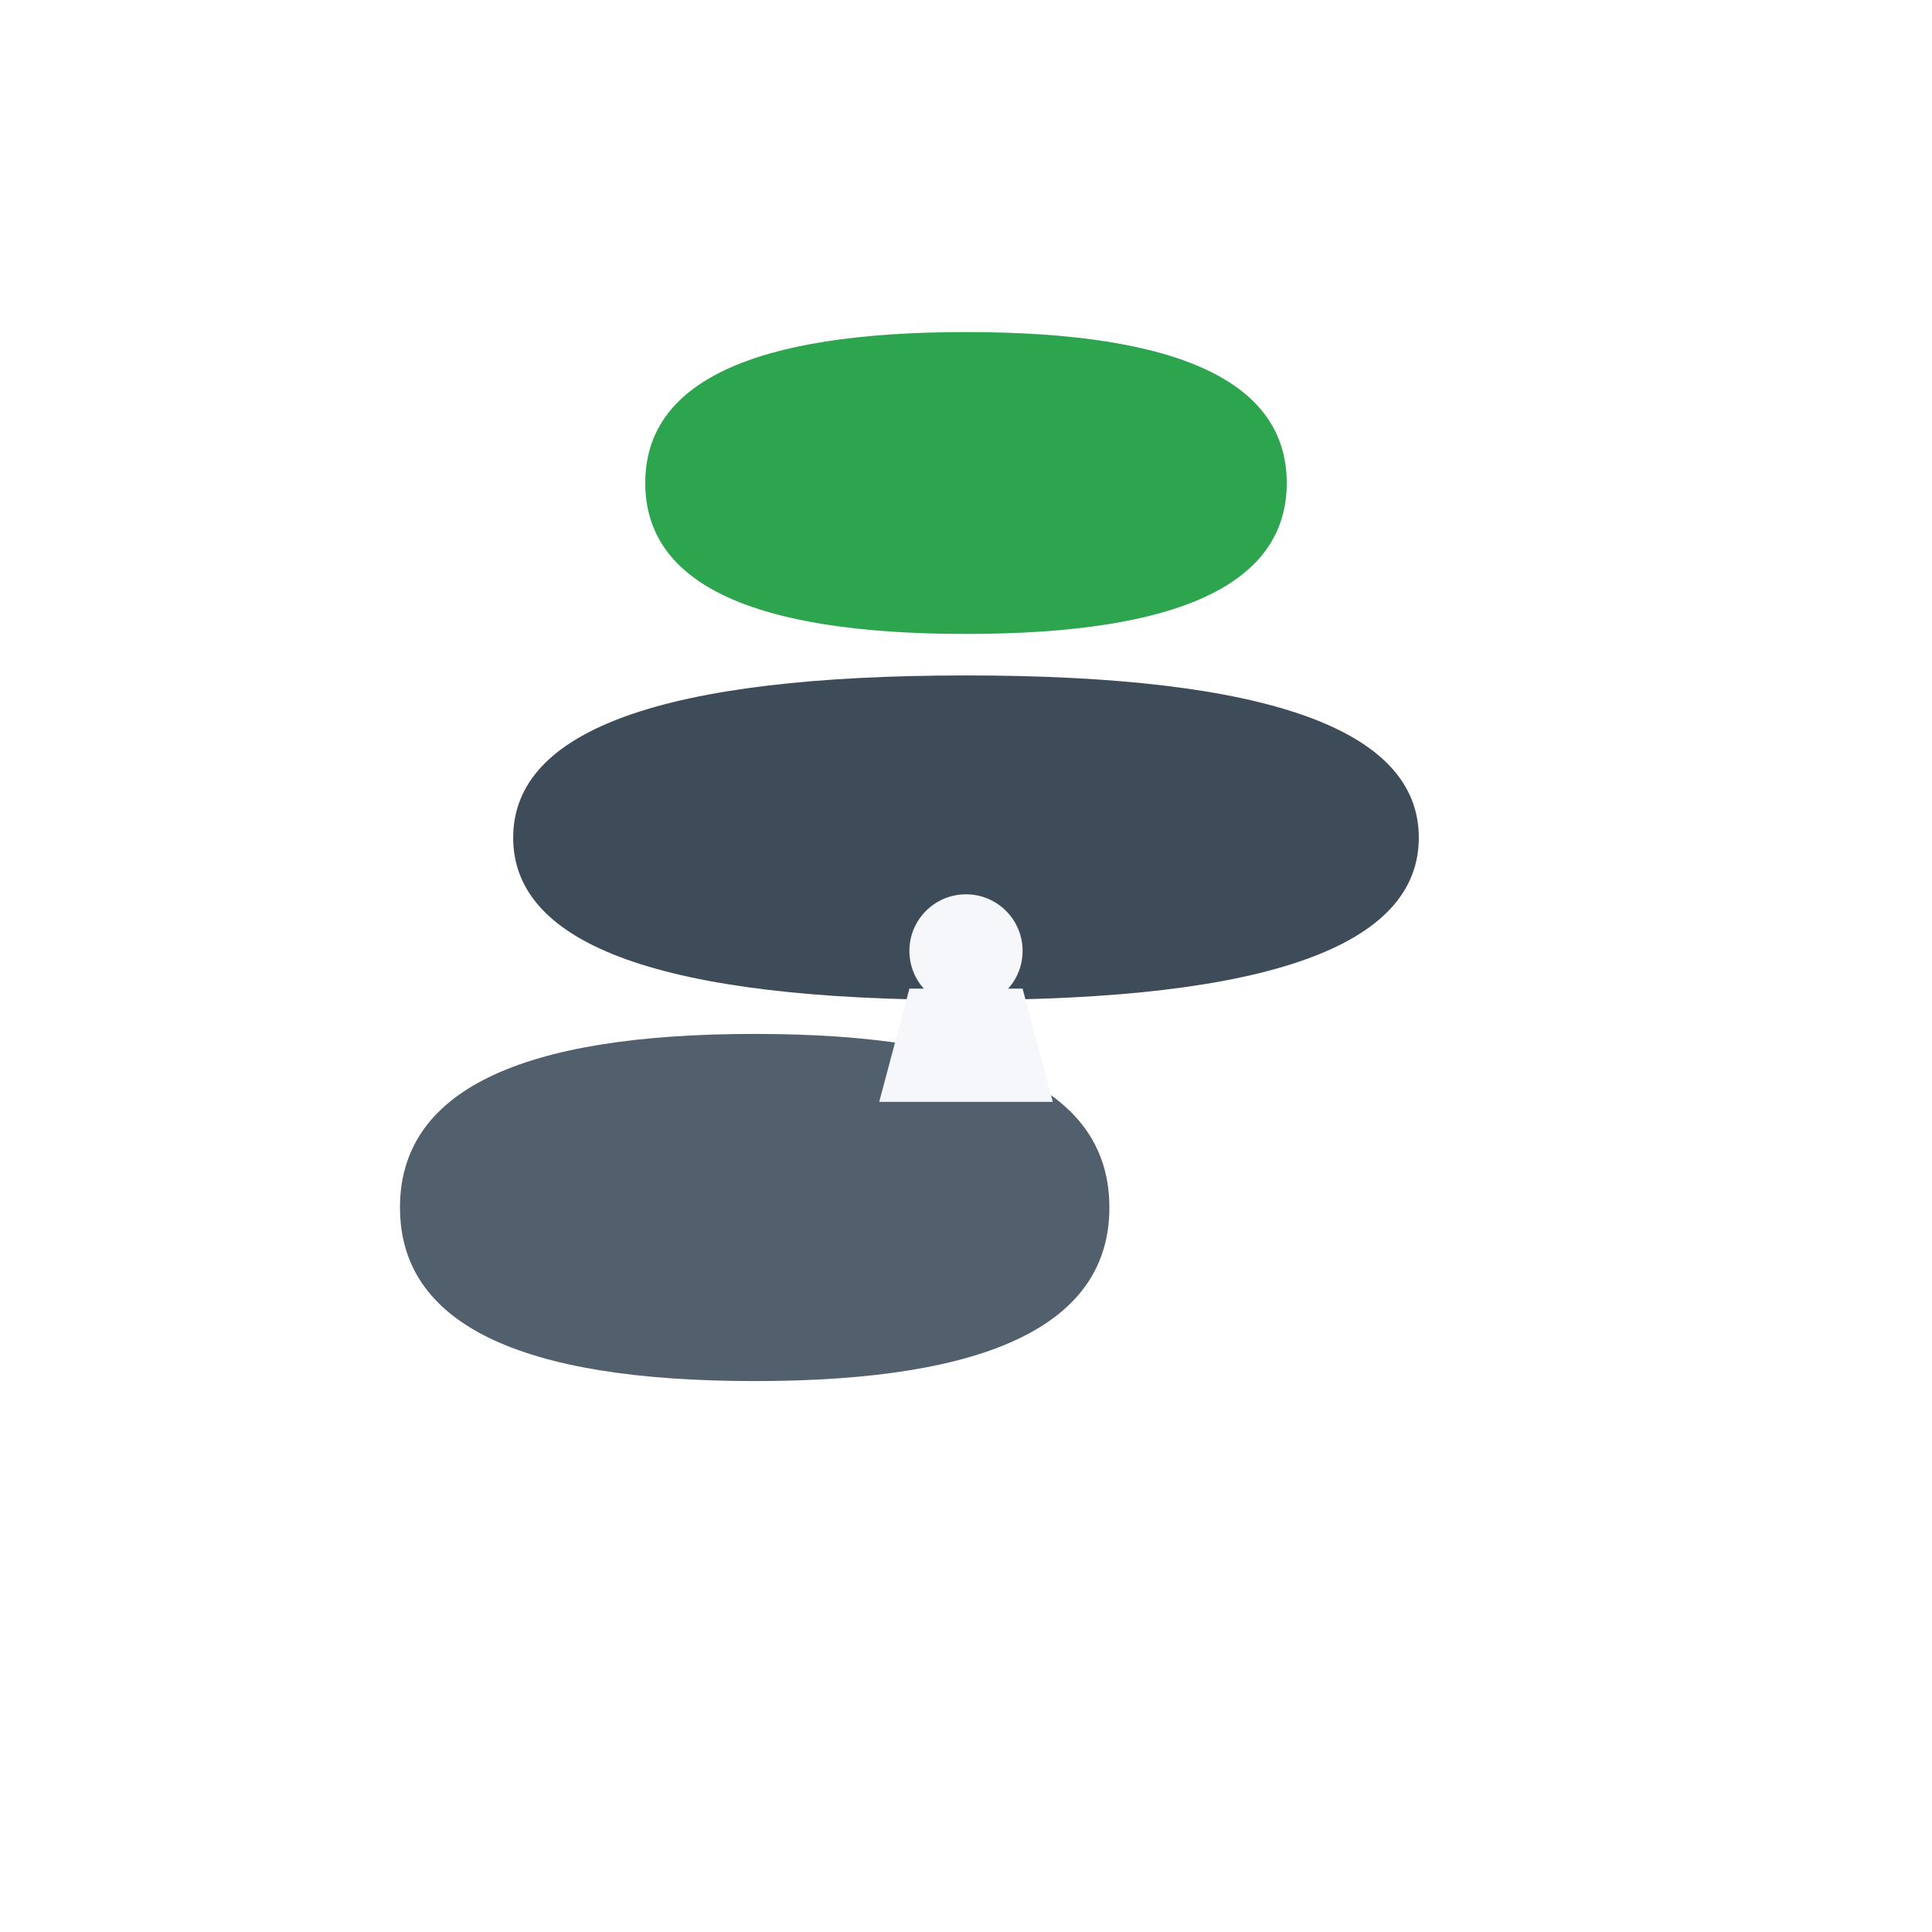
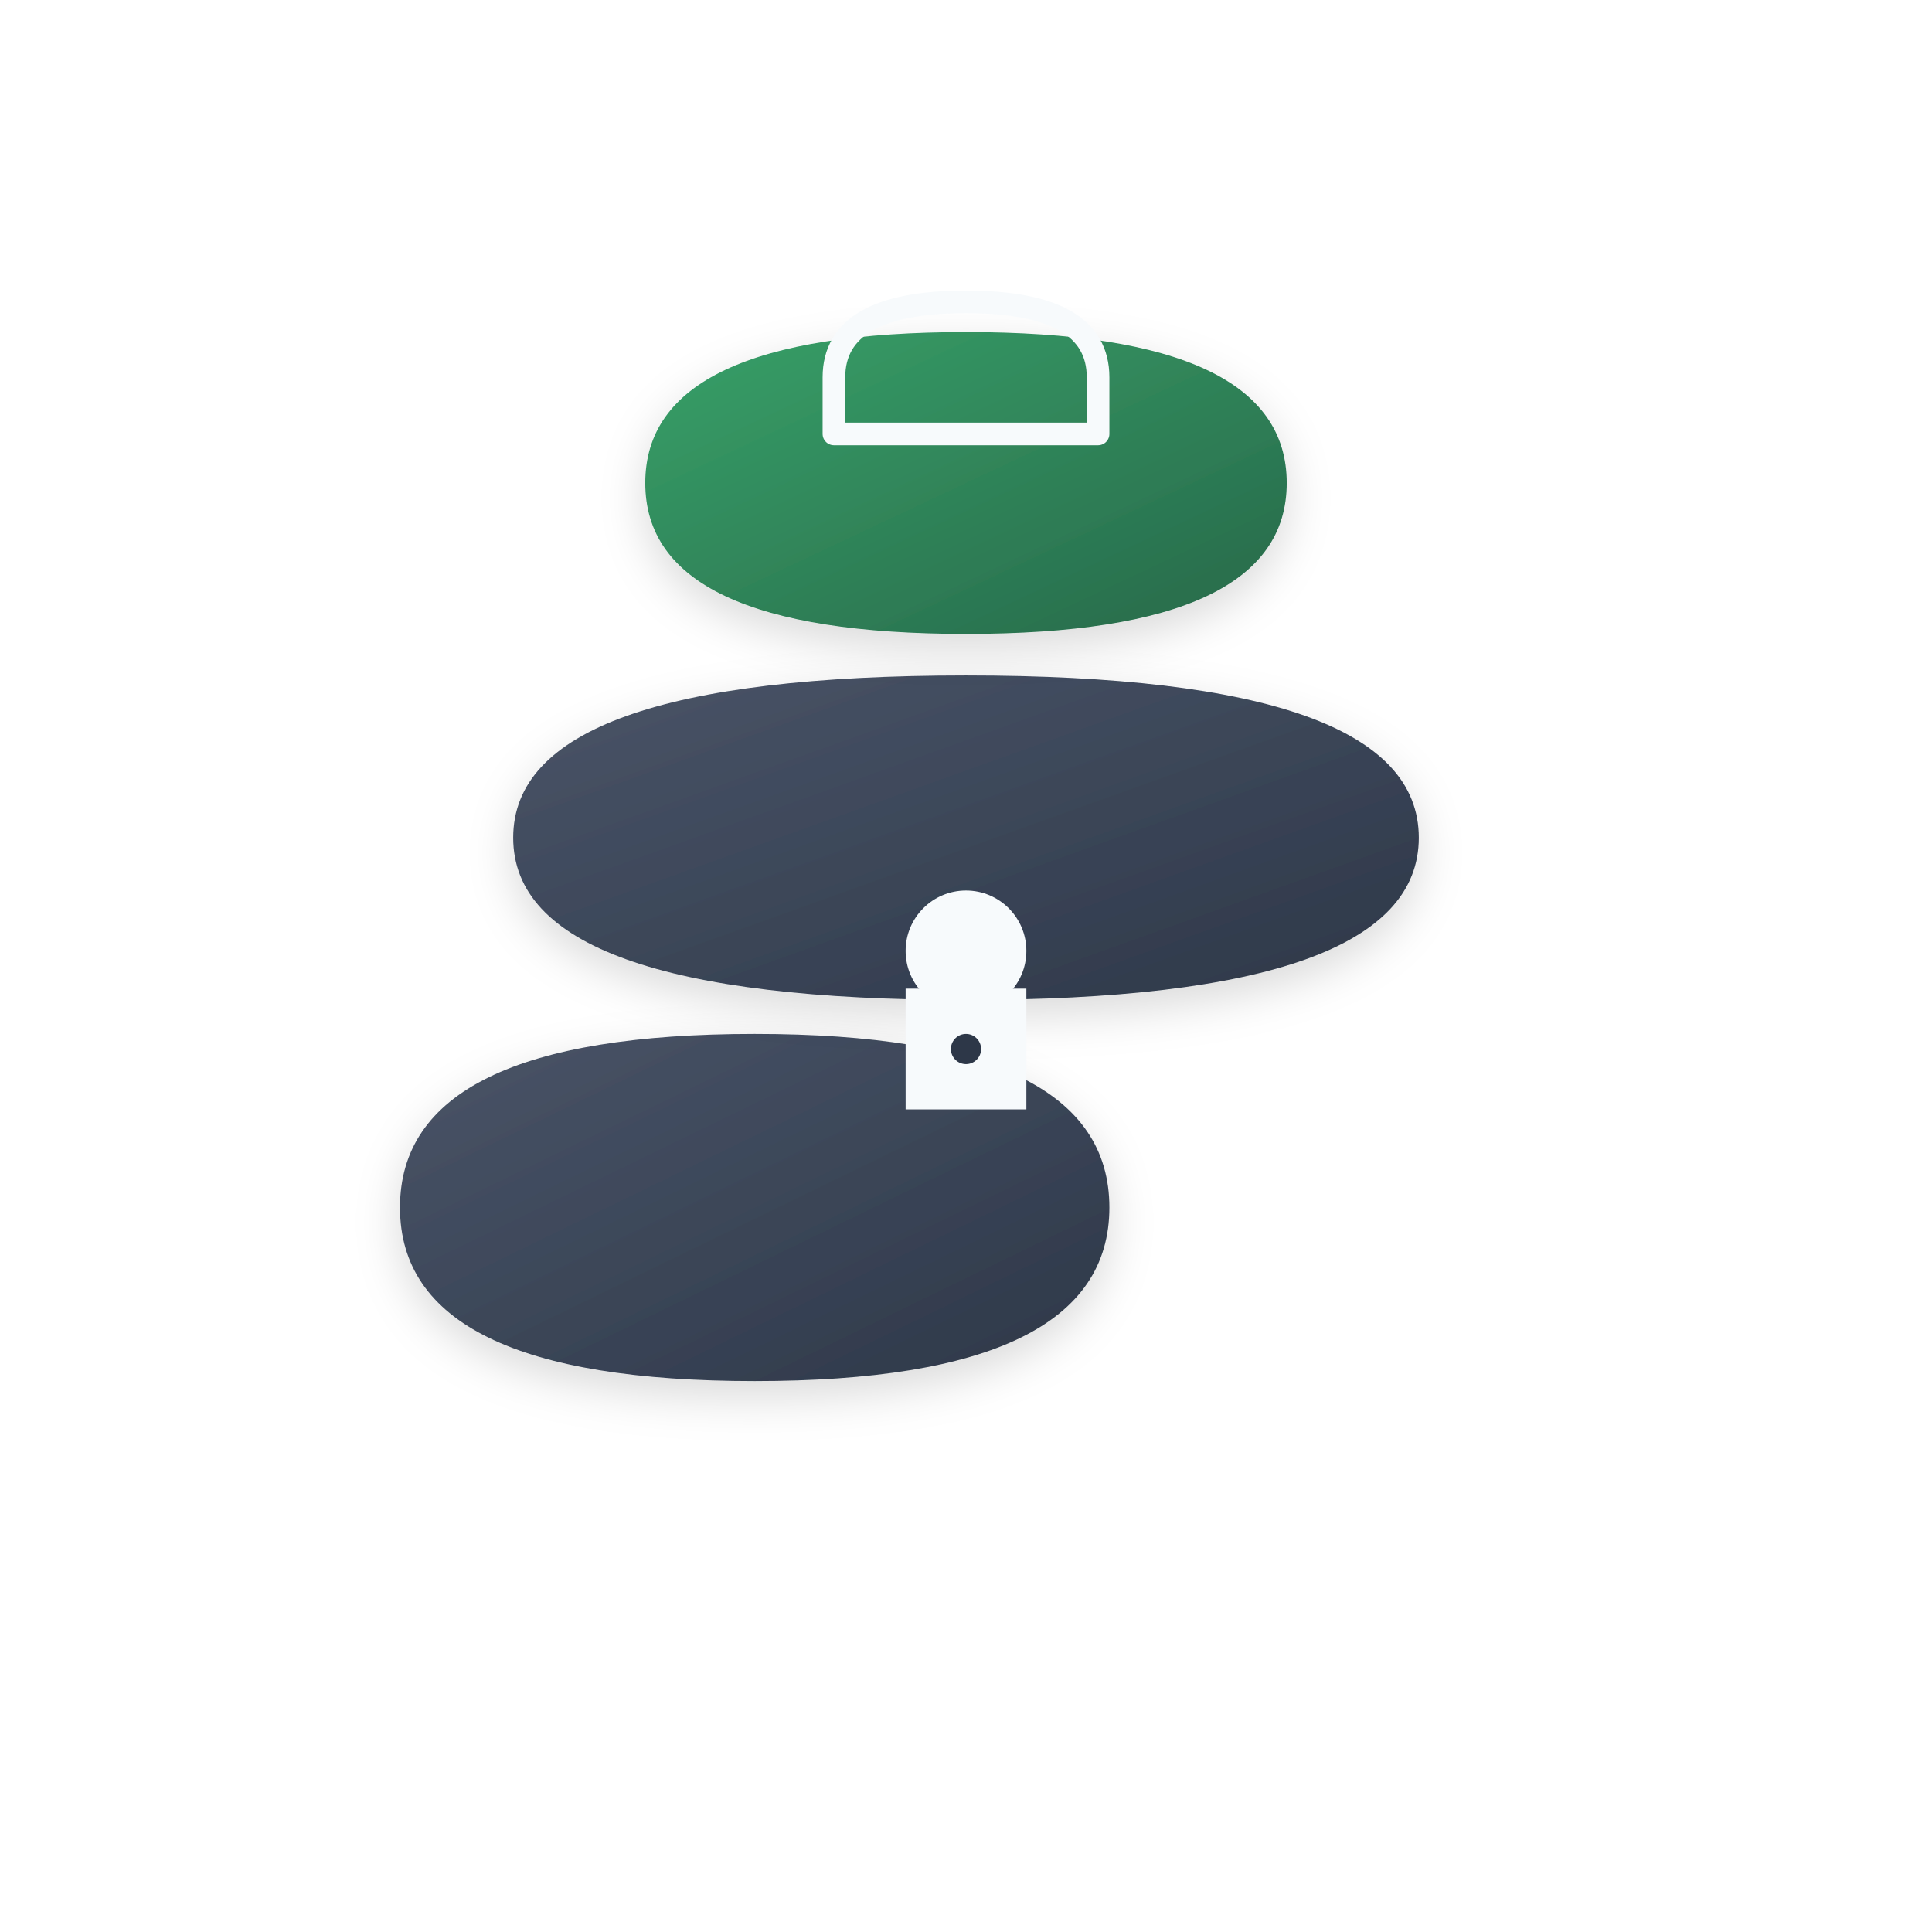
<svg xmlns="http://www.w3.org/2000/svg" viewBox="0 0 512 512" width="512" height="512">
-   <path d="M106 320 q0 46 94 46 94 0 94-46 0-46-94-46-94 0-94 46Z" fill="#52606D" />
-   <path d="M136 222 q0 43 120 43 120 0 120-43 0-43-120-43-120 0-120 43Z" fill="#3E4C59" />
-   <path d="M171 128 q0 40 85 40 85 0 85-40 0-40-85-40-85 0-85 40Z" fill="#2DA44E" />
-   <circle cx="256" cy="252" r="15" fill="#F5F7FA" />
-   <path d="M241 262 L271 262 L279 292 L233 292 Z" fill="#F5F7FA" />
+   <defs>
+     <linearGradient id="stoneGradient" x1="0%" y1="0%" x2="100%" y2="100%">
+       <stop offset="0%" style="stop-color:#4A5568" />
+       <stop offset="100%" style="stop-color:#2D3748" />
+     </linearGradient>
+     <linearGradient id="capstoneGradient" x1="0%" y1="0%" x2="100%" y2="100%">
+       <stop offset="0%" style="stop-color:#38A169" />
+       <stop offset="100%" style="stop-color:#276749" />
+     </linearGradient>
+     <filter id="subtleShadow" x="-20%" y="-20%" width="140%" height="140%">
+       <feDropShadow dx="0" dy="4" stdDeviation="6" flood-color="#000" flood-opacity="0.15" />
+     </filter>
+   </defs>
+   <path d="M106 320 q0 46 94 46 94 0 94-46 0-46-94-46-94 0-94 46Z" fill="url(#stoneGradient)" filter="url(#subtleShadow)" />
+   <path d="M136 222 q0 43 120 43 120 0 120-43 0-43-120-43-120 0-120 43Z" fill="url(#stoneGradient)" filter="url(#subtleShadow)" />
+   <path d="M171 128 q0 40 85 40 85 0 85-40 0-40-85-40-85 0-85 40Z" fill="url(#capstoneGradient)" filter="url(#subtleShadow)" />
+   <path d="M221 100 q0 -20 35 -20 35 0 35 20 v15 h-70 v-15Z" fill="none" stroke="#F7FAFC" stroke-width="6" stroke-linecap="round" stroke-linejoin="round" />
+   <circle cx="256" cy="252" r="16" fill="#F7FAFC" />
+   <path d="M240 262 h32 v32 h-32Z" fill="#F7FAFC" />
+   <circle cx="256" cy="278" r="4" fill="#2D3748" />
</svg>
